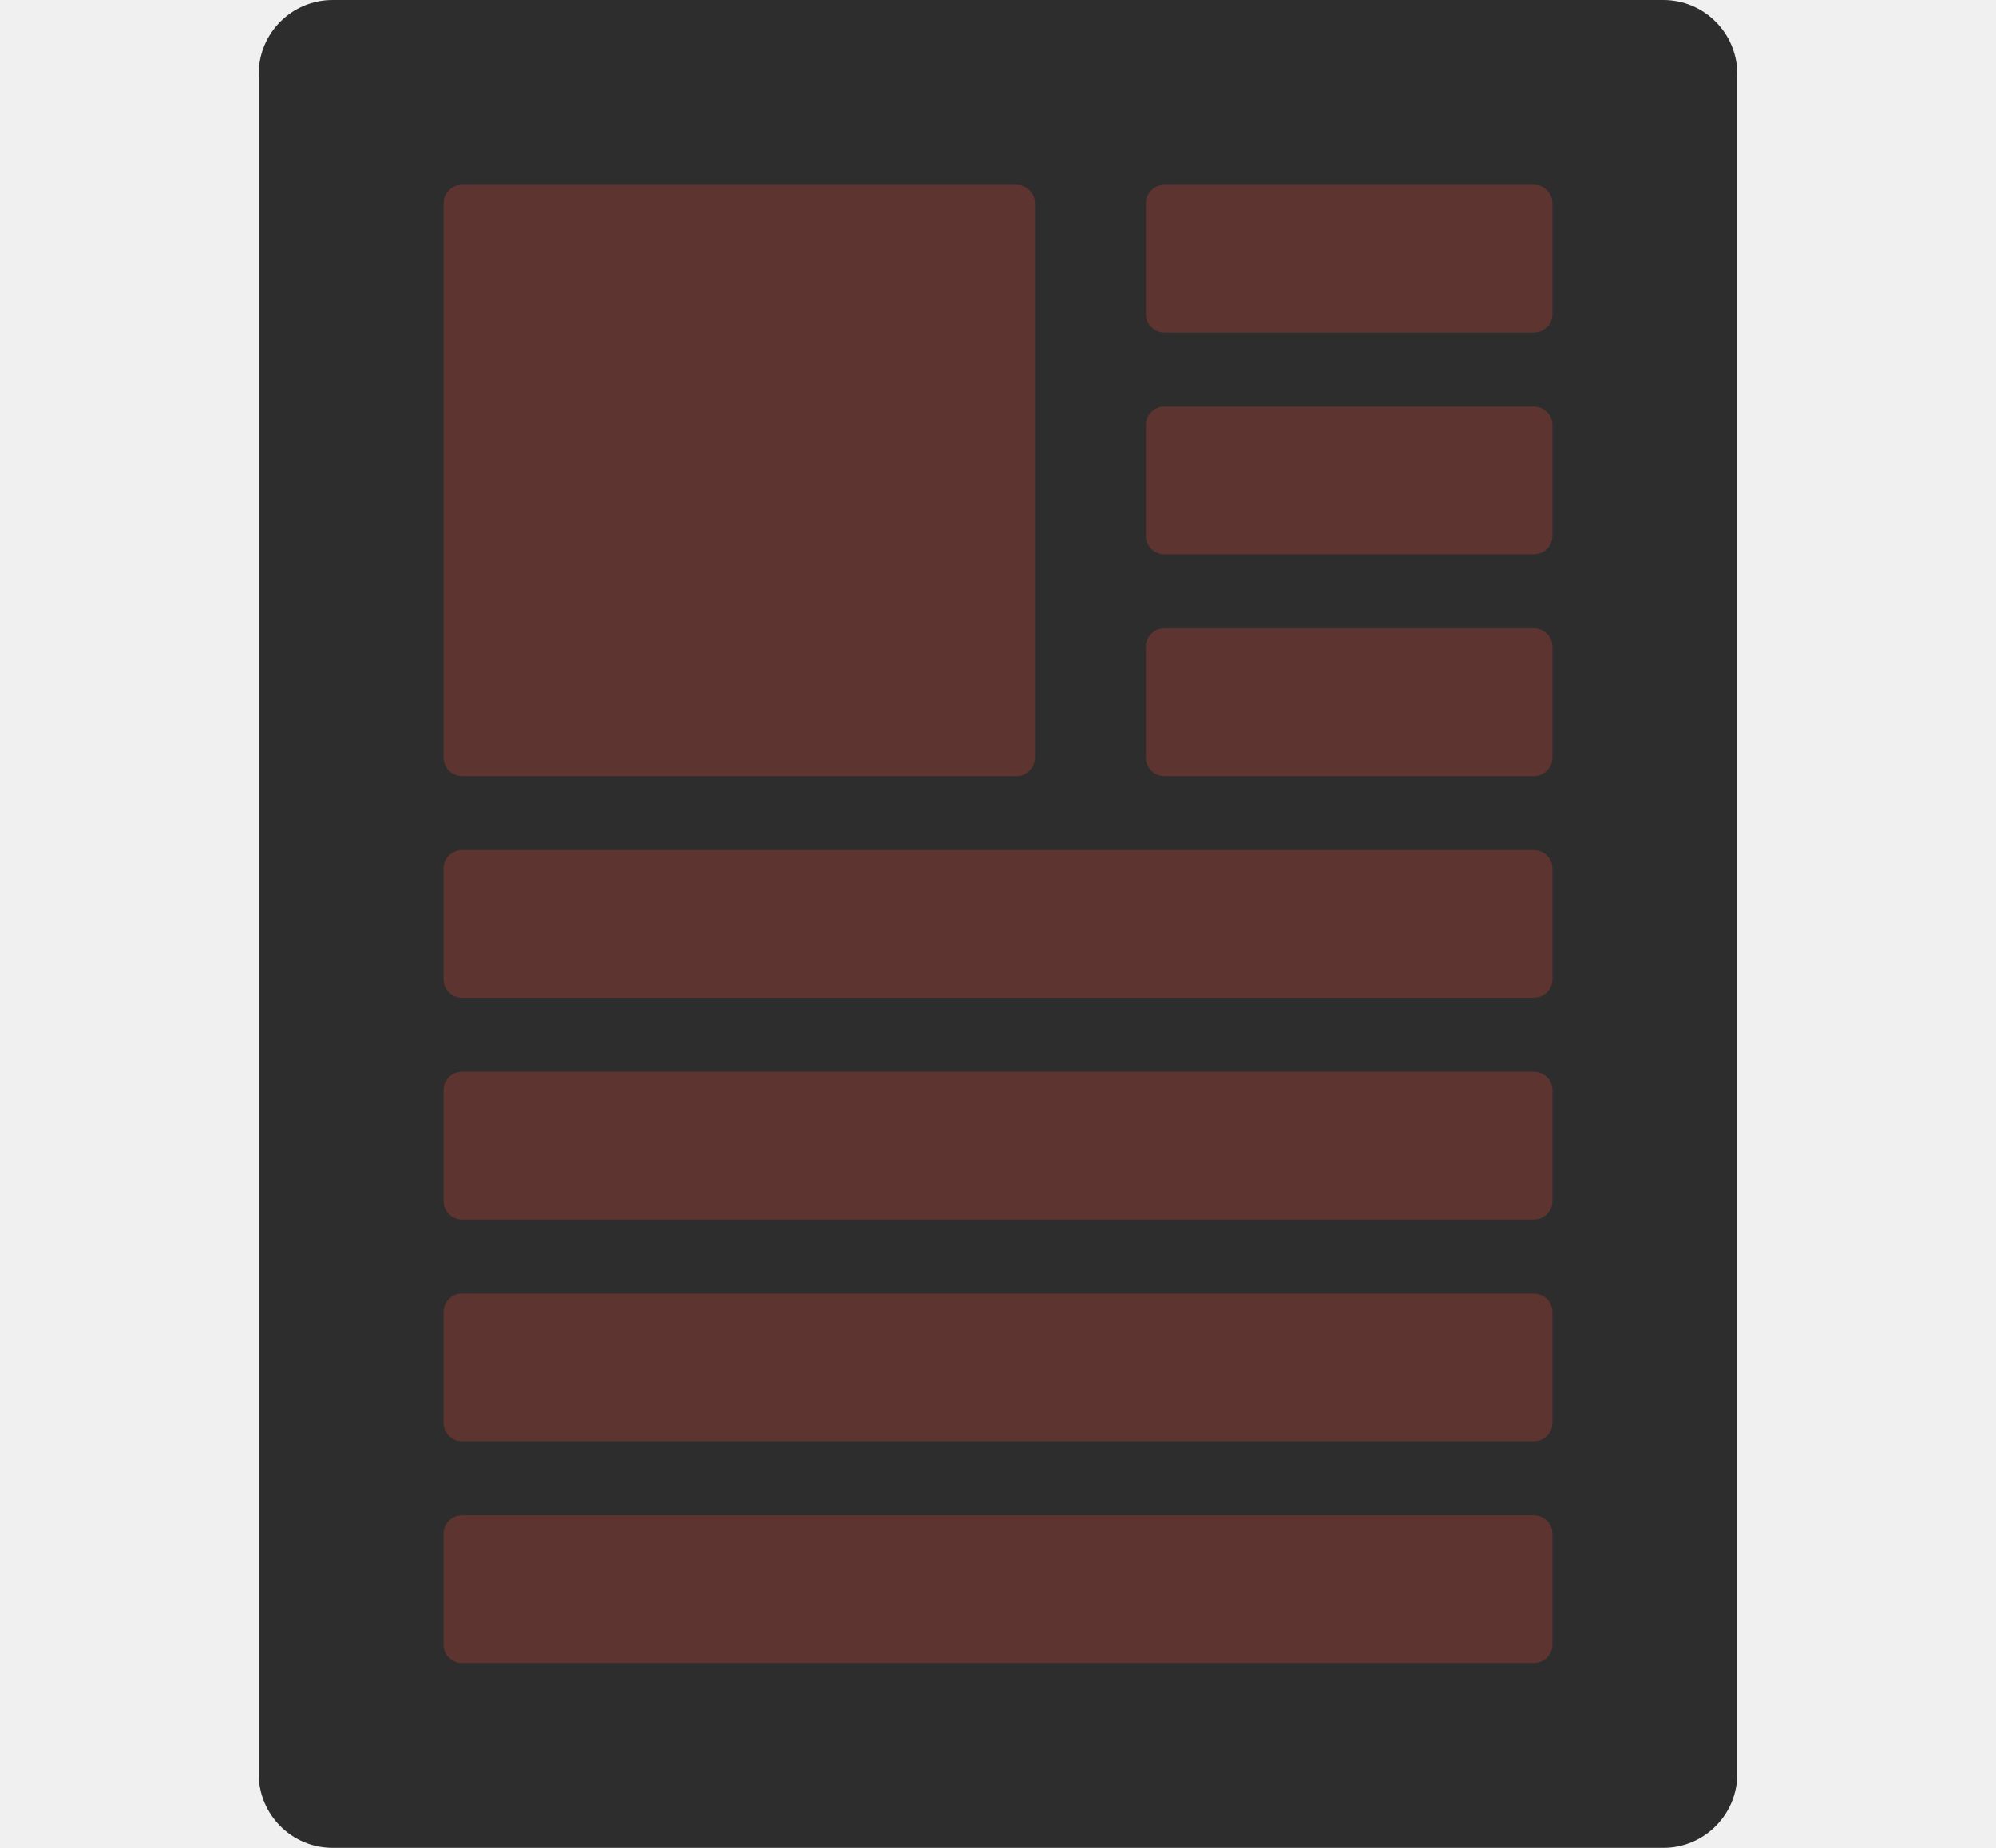
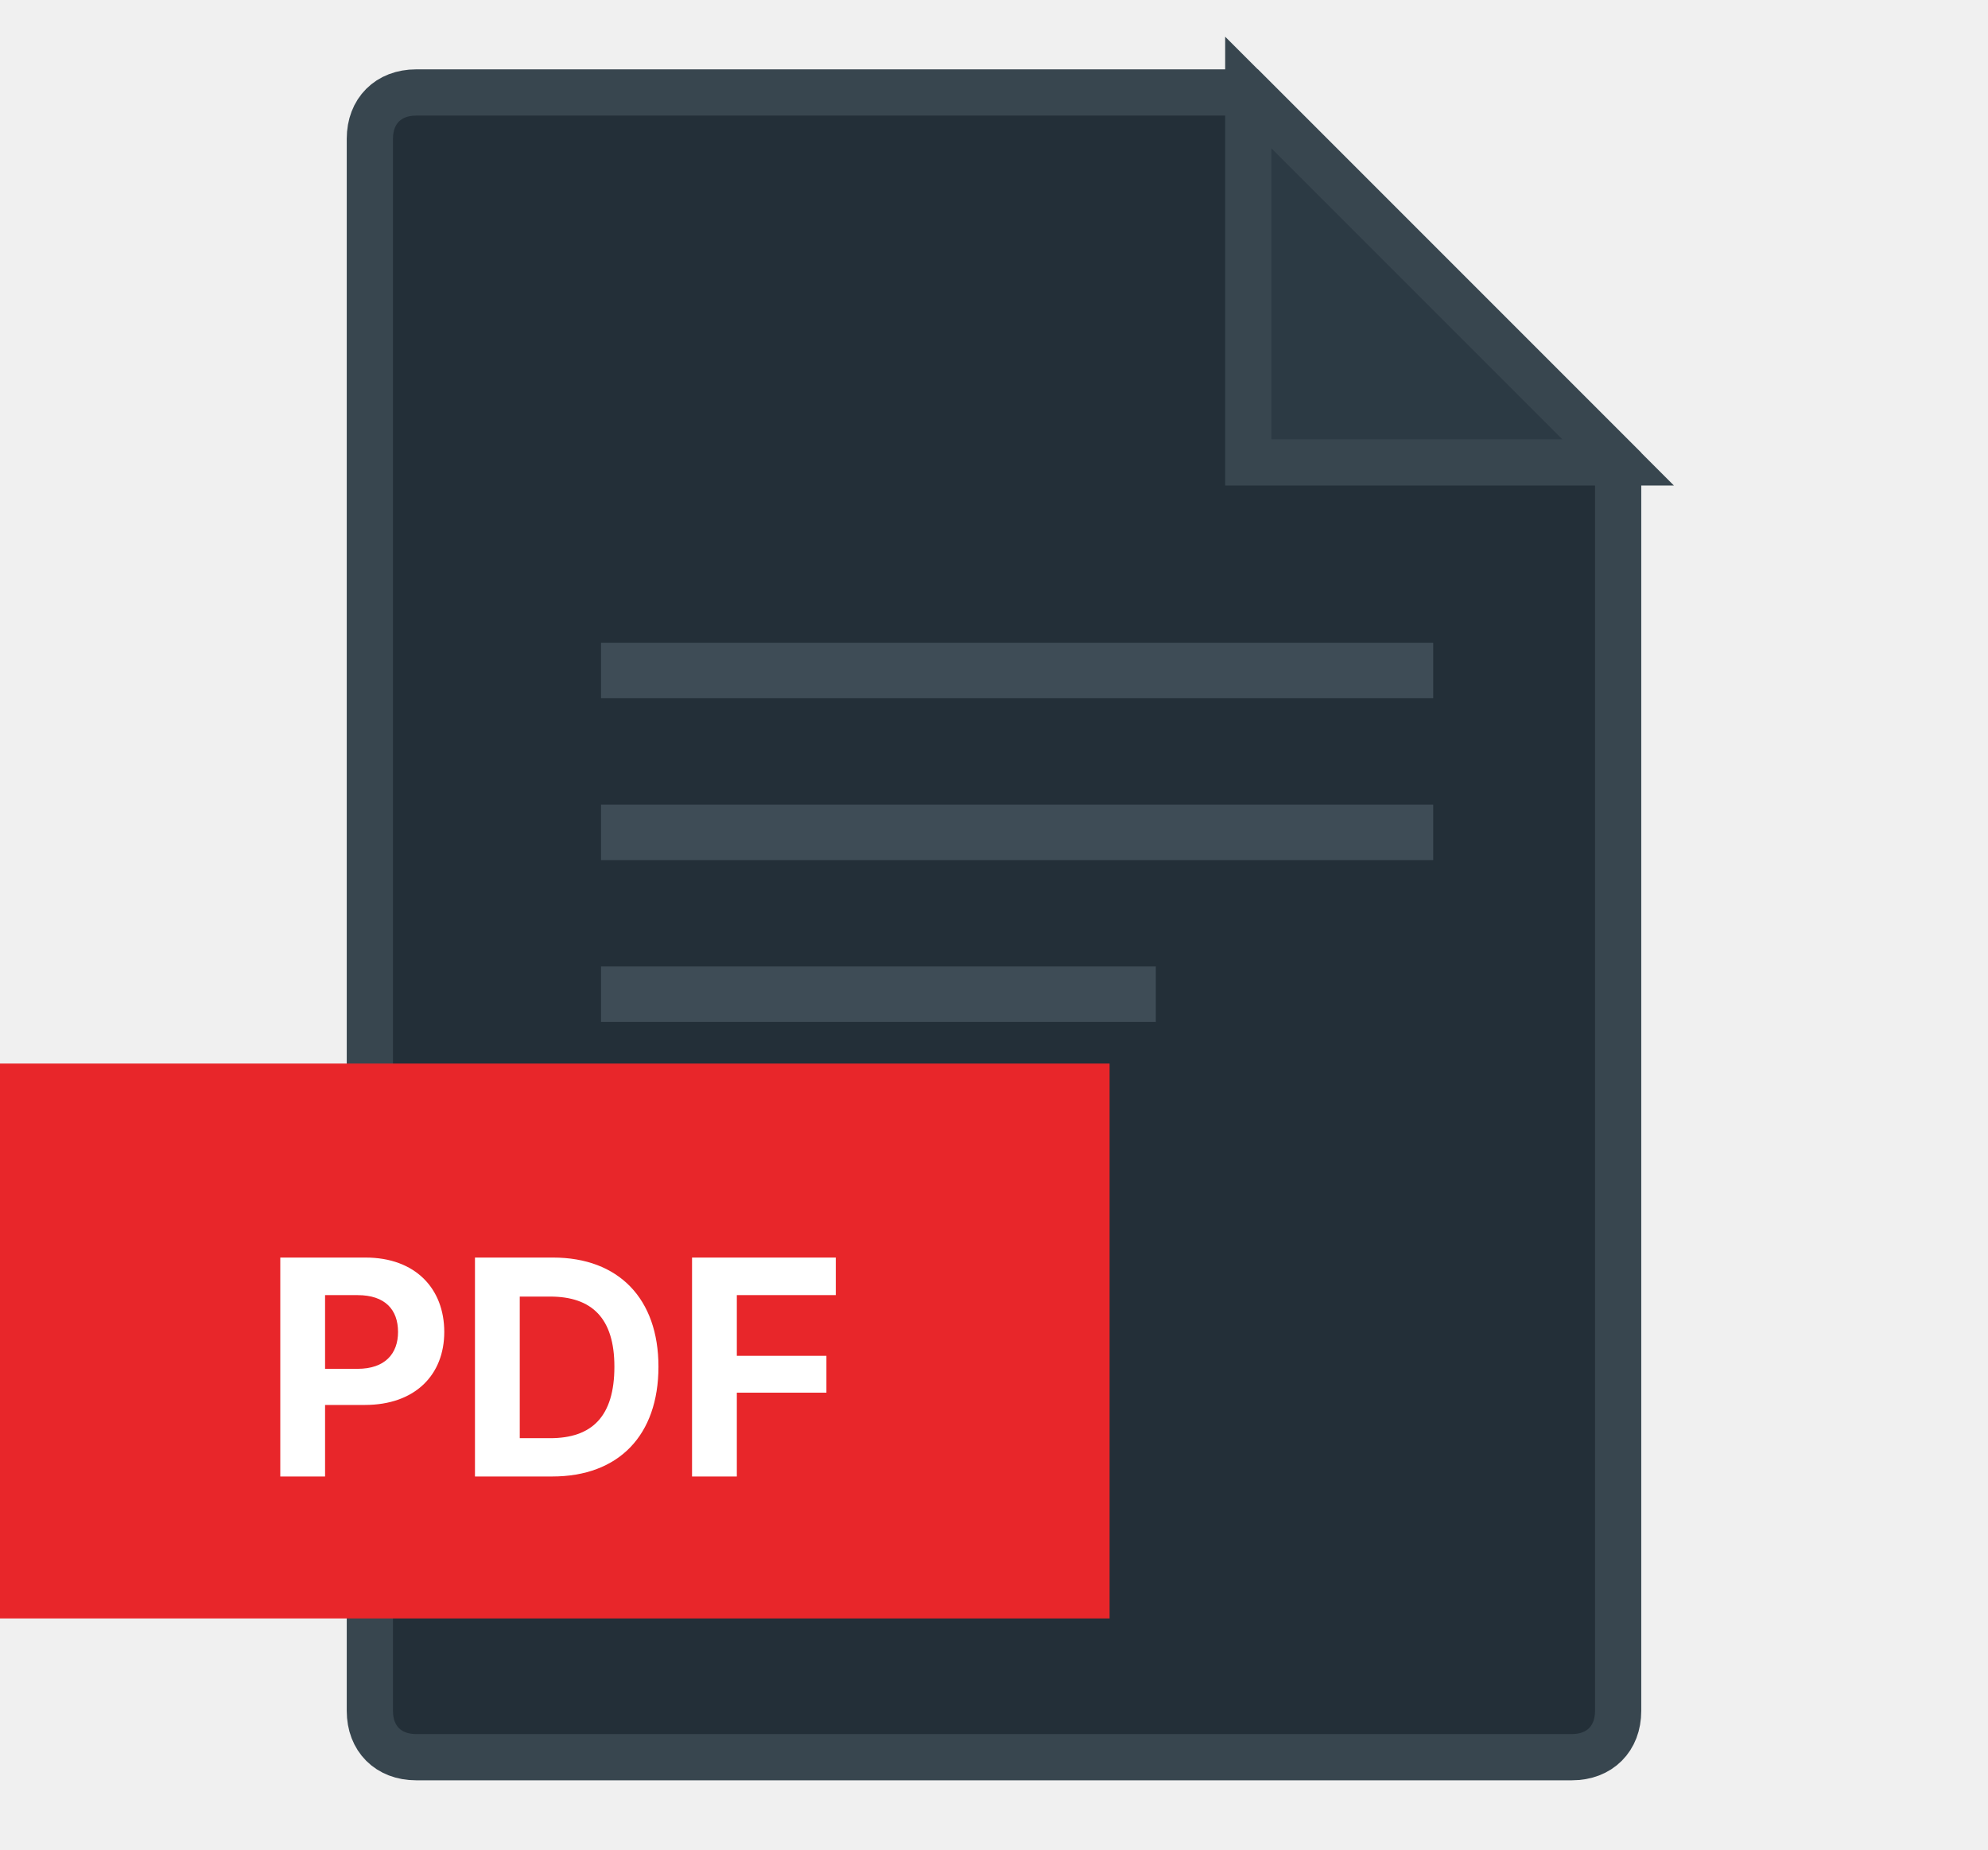
- <svg xmlns="http://www.w3.org/2000/svg" width="108" height="100" fill="none" viewBox="0 0 108 100">
-   <path fill="#2D2D2D" d="M14 4a4 4 0 0 1 4-4h72a4 4 0 0 1 4 4v92a4 4 0 0 1-4 4H18a4 4 0 0 1-4-4V4Z" />
-   <path fill="#5D342F" d="M62 11a1 1 0 0 1 1-1h20a1 1 0 0 1 1 1v6a1 1 0 0 1-1 1H63a1 1 0 0 1-1-1v-6Zm0 12a1 1 0 0 1 1-1h20a1 1 0 0 1 1 1v6a1 1 0 0 1-1 1H63a1 1 0 0 1-1-1v-6Zm0 12a1 1 0 0 1 1-1h20a1 1 0 0 1 1 1v6a1 1 0 0 1-1 1H63a1 1 0 0 1-1-1v-6ZM24 47a1 1 0 0 1 1-1h58a1 1 0 0 1 1 1v6a1 1 0 0 1-1 1H25a1 1 0 0 1-1-1v-6Zm0 12a1 1 0 0 1 1-1h58a1 1 0 0 1 1 1v6a1 1 0 0 1-1 1H25a1 1 0 0 1-1-1v-6Zm0 12a1 1 0 0 1 1-1h58a1 1 0 0 1 1 1v6a1 1 0 0 1-1 1H25a1 1 0 0 1-1-1v-6Zm0 12a1 1 0 0 1 1-1h58a1 1 0 0 1 1 1v6a1 1 0 0 1-1 1H25a1 1 0 0 1-1-1v-6Zm1-41a1 1 0 0 1-1-1V11a1 1 0 0 1 1-1h30a1 1 0 0 1 1 1v30a1 1 0 0 1-1 1H25Z" />
+ <svg xmlns="http://www.w3.org/2000/svg" width="43" height="40" viewBox="0 0 43 40">
+   <path d="M9 2H27L35 10V37c0 .6-.4 1-1 1H9c-.6 0-1-.4-1-1V3c0-.6.4-1 1-1Z" fill="#232F38" stroke="#38464F" />
+   <path d="M27 2 35 10H27Z" fill="#2C3A44" stroke="#38464F" />
+   <path d="M13 14.5h18M13 18h18M13 21.5h12" stroke="#3E4C56" stroke-width="1.2" />
+   <path d="M0 23h24v12H0z" fill="#E8262A" />
+   <text x="12" y="29.5" fill="#FFFFFF" font-family="Inter, Arial, sans-serif" font-size="6.5" font-weight="700" text-anchor="middle" dominant-baseline="middle">PDF</text>
</svg>
